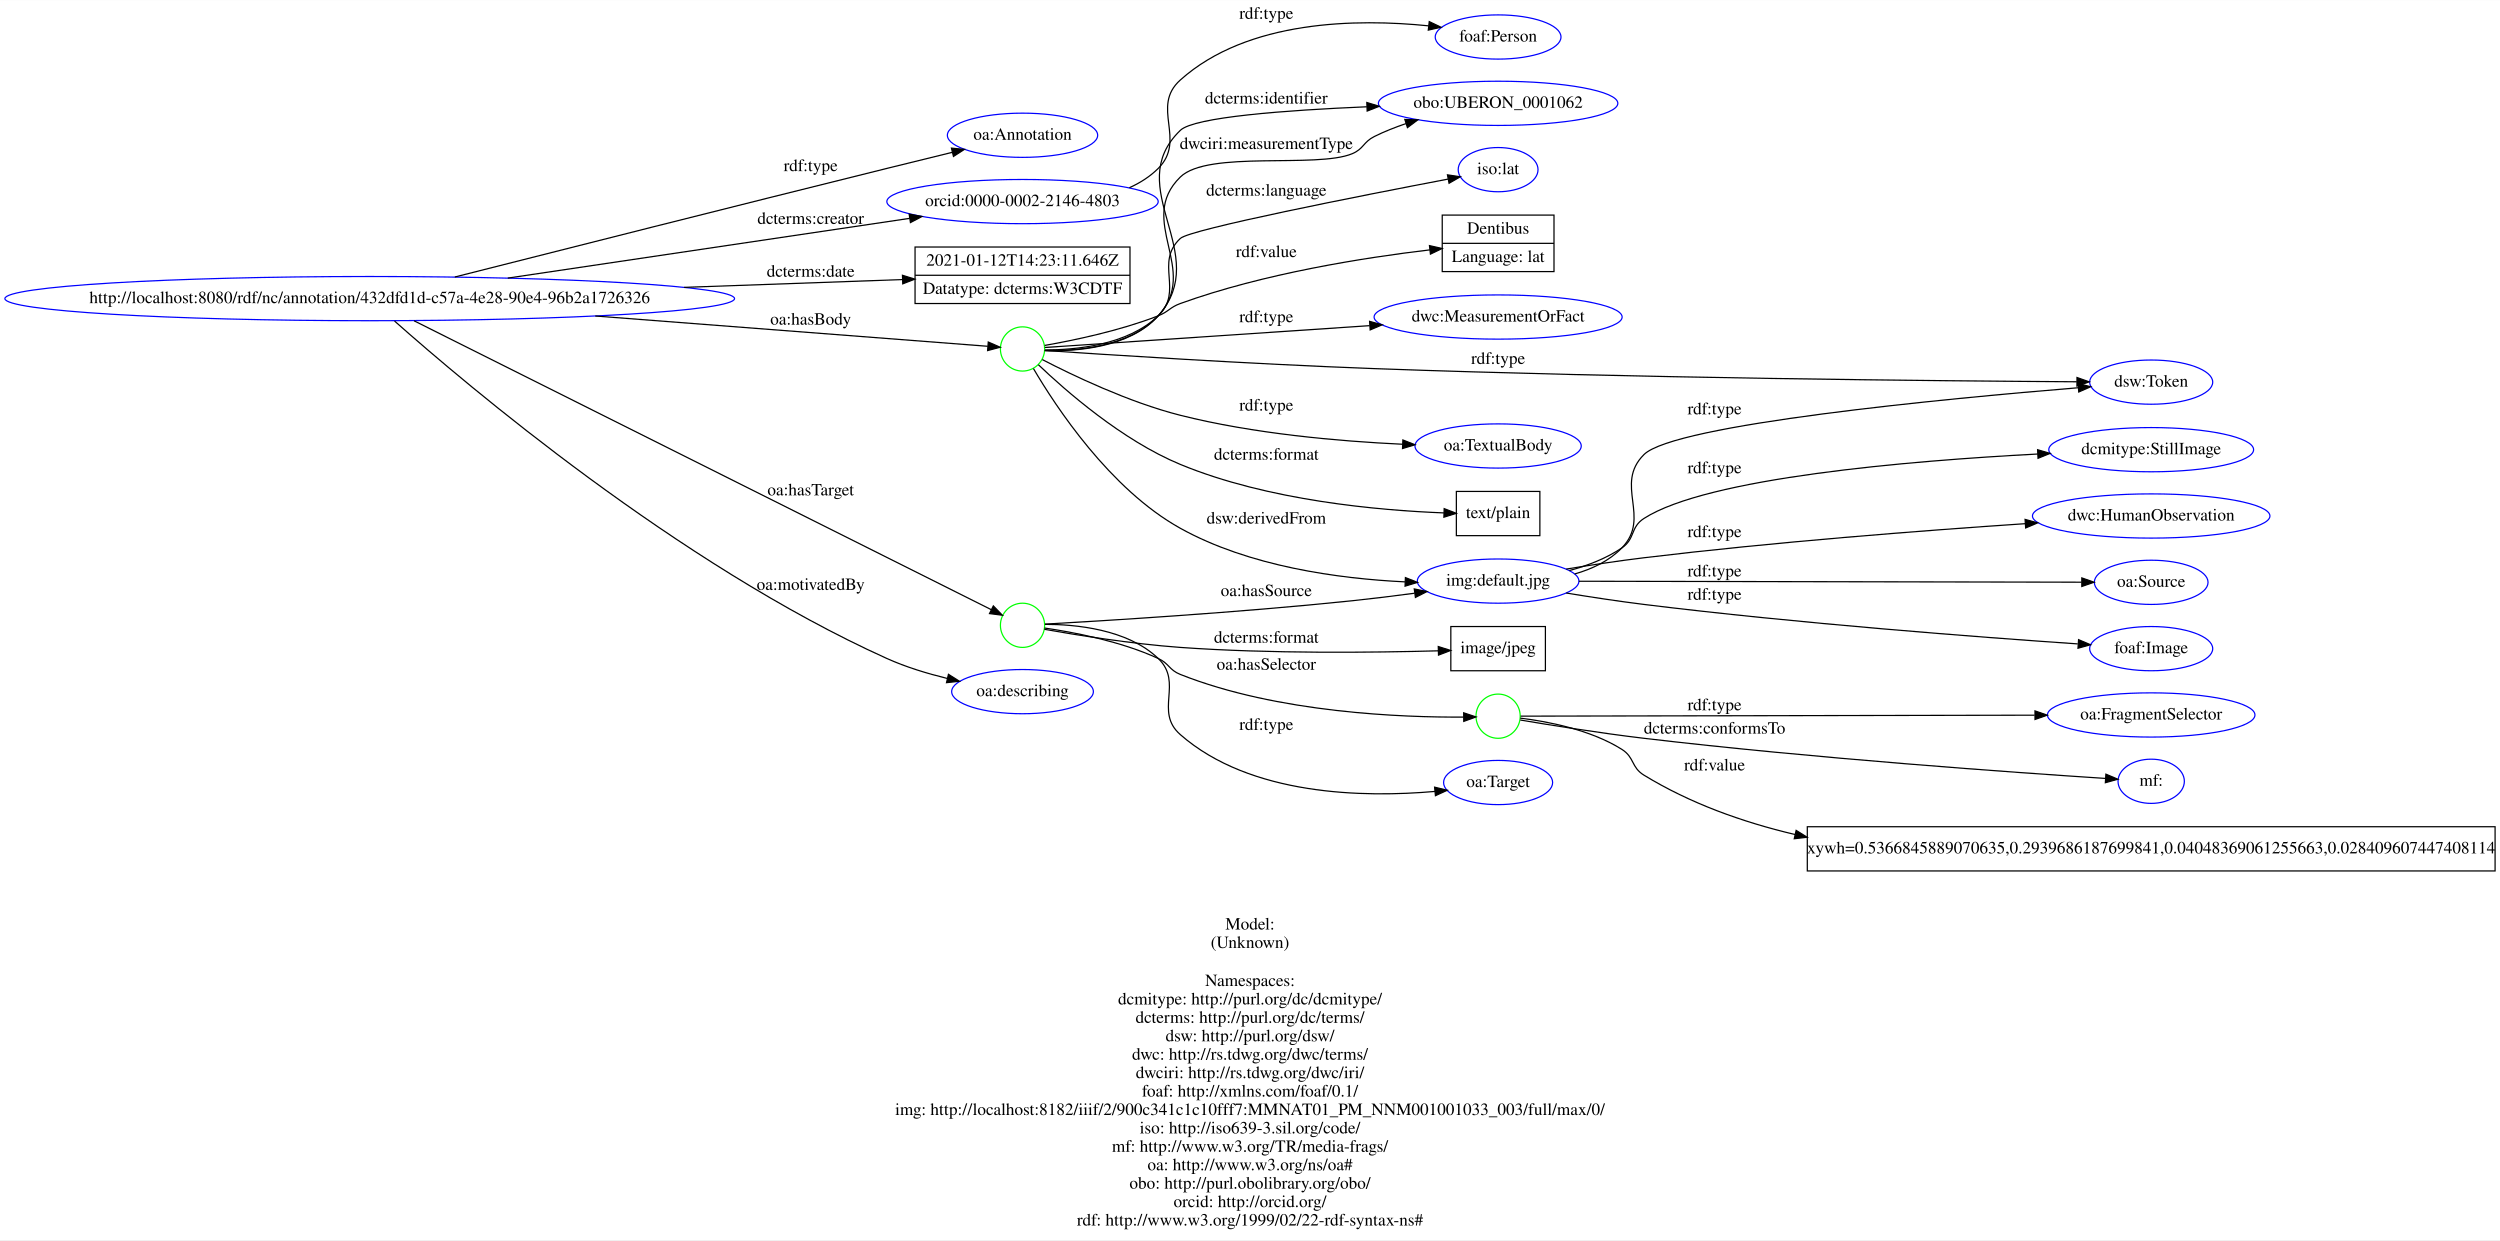
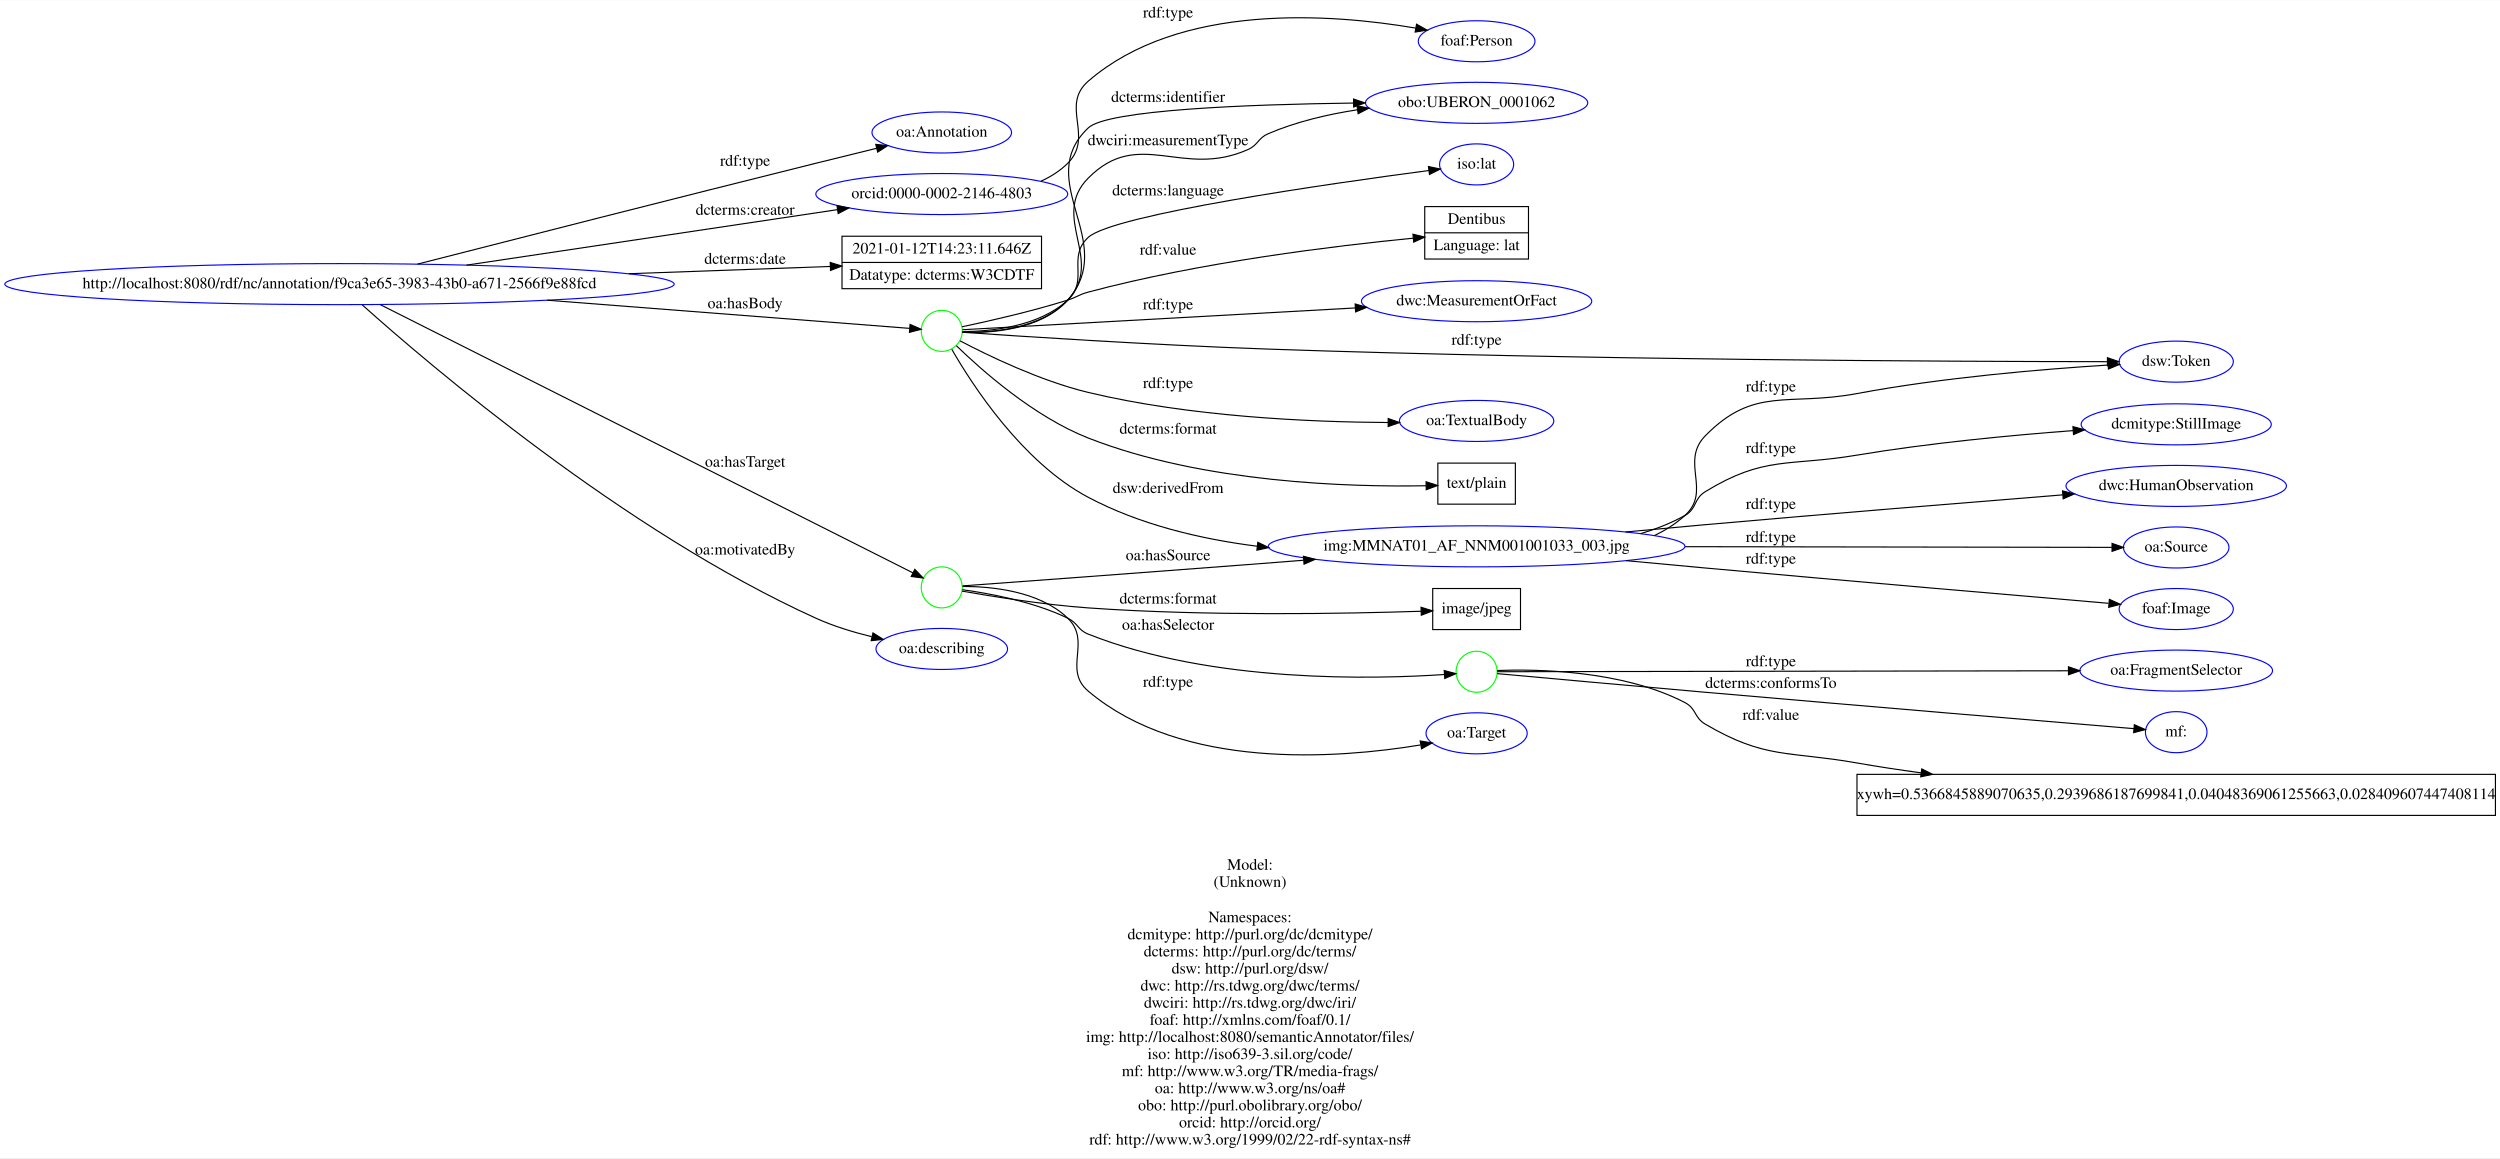
- <svg xmlns="http://www.w3.org/2000/svg" width="2036pt" height="1010pt" viewBox="0.00 0.00 2035.51 1009.50">
-   <g id="graph0" class="graph" transform="scale(1 1) rotate(0) translate(4 1005.5)">
-     <polygon fill="#ffffff" stroke="transparent" points="-4,4 -4,-1005.5 2031.51,-1005.5 2031.51,4 -4,4" />
-     <text text-anchor="middle" x="1013.755" y="-248.8" font-family="Times,serif" font-size="14.00" fill="#000000">Model:</text>
-     <text text-anchor="middle" x="1013.755" y="-233.8" font-family="Times,serif" font-size="14.00" fill="#000000">(Unknown)</text>
-     <text text-anchor="middle" x="1013.755" y="-202.8" font-family="Times,serif" font-size="14.00" fill="#000000">Namespaces:</text>
-     <text text-anchor="middle" x="1013.755" y="-187.8" font-family="Times,serif" font-size="14.00" fill="#000000">dcmitype: http://purl.org/dc/dcmitype/</text>
-     <text text-anchor="middle" x="1013.755" y="-172.8" font-family="Times,serif" font-size="14.00" fill="#000000">dcterms: http://purl.org/dc/terms/</text>
-     <text text-anchor="middle" x="1013.755" y="-157.8" font-family="Times,serif" font-size="14.00" fill="#000000">dsw: http://purl.org/dsw/</text>
-     <text text-anchor="middle" x="1013.755" y="-142.8" font-family="Times,serif" font-size="14.00" fill="#000000">dwc: http://rs.tdwg.org/dwc/terms/</text>
-     <text text-anchor="middle" x="1013.755" y="-127.8" font-family="Times,serif" font-size="14.00" fill="#000000">dwciri: http://rs.tdwg.org/dwc/iri/</text>
-     <text text-anchor="middle" x="1013.755" y="-112.8" font-family="Times,serif" font-size="14.00" fill="#000000">foaf: http://xmlns.com/foaf/0.1/</text>
-     <text text-anchor="middle" x="1013.755" y="-97.8" font-family="Times,serif" font-size="14.00" fill="#000000">img: http://localhost:8182/iiif/2/900c341c1c10fff7:MMNAT01_PM_NNM001001033_003/full/max/0/</text>
-     <text text-anchor="middle" x="1013.755" y="-82.8" font-family="Times,serif" font-size="14.00" fill="#000000">iso: http://iso639-3.sil.org/code/</text>
-     <text text-anchor="middle" x="1013.755" y="-67.8" font-family="Times,serif" font-size="14.00" fill="#000000">mf: http://www.w3.org/TR/media-frags/</text>
-     <text text-anchor="middle" x="1013.755" y="-52.8" font-family="Times,serif" font-size="14.00" fill="#000000">oa: http://www.w3.org/ns/oa#</text>
-     <text text-anchor="middle" x="1013.755" y="-37.8" font-family="Times,serif" font-size="14.00" fill="#000000">obo: http://purl.obolibrary.org/obo/</text>
-     <text text-anchor="middle" x="1013.755" y="-22.8" font-family="Times,serif" font-size="14.00" fill="#000000">orcid: http://orcid.org/</text>
-     <text text-anchor="middle" x="1013.755" y="-7.8" font-family="Times,serif" font-size="14.00" fill="#000000">rdf: http://www.w3.org/1999/02/22-rdf-syntax-ns#</text>
+ <svg xmlns="http://www.w3.org/2000/svg" width="2193pt" height="1016pt" viewBox="0.00 0.00 2192.80 1015.50">
+   <g id="graph0" class="graph" transform="scale(1 1) rotate(0) translate(4 1011.5)">
+     <polygon fill="#ffffff" stroke="transparent" points="-4,4 -4,-1011.5 2188.796,-1011.5 2188.796,4 -4,4" />
+     <text text-anchor="middle" x="1092.398" y="-248.8" font-family="Times,serif" font-size="14.00" fill="#000000">Model:</text>
+     <text text-anchor="middle" x="1092.398" y="-233.8" font-family="Times,serif" font-size="14.00" fill="#000000">(Unknown)</text>
+     <text text-anchor="middle" x="1092.398" y="-202.8" font-family="Times,serif" font-size="14.00" fill="#000000">Namespaces:</text>
+     <text text-anchor="middle" x="1092.398" y="-187.8" font-family="Times,serif" font-size="14.00" fill="#000000">dcmitype: http://purl.org/dc/dcmitype/</text>
+     <text text-anchor="middle" x="1092.398" y="-172.8" font-family="Times,serif" font-size="14.00" fill="#000000">dcterms: http://purl.org/dc/terms/</text>
+     <text text-anchor="middle" x="1092.398" y="-157.8" font-family="Times,serif" font-size="14.00" fill="#000000">dsw: http://purl.org/dsw/</text>
+     <text text-anchor="middle" x="1092.398" y="-142.8" font-family="Times,serif" font-size="14.00" fill="#000000">dwc: http://rs.tdwg.org/dwc/terms/</text>
+     <text text-anchor="middle" x="1092.398" y="-127.8" font-family="Times,serif" font-size="14.00" fill="#000000">dwciri: http://rs.tdwg.org/dwc/iri/</text>
+     <text text-anchor="middle" x="1092.398" y="-112.8" font-family="Times,serif" font-size="14.00" fill="#000000">foaf: http://xmlns.com/foaf/0.1/</text>
+     <text text-anchor="middle" x="1092.398" y="-97.8" font-family="Times,serif" font-size="14.00" fill="#000000">img: http://localhost:8080/semanticAnnotator/files/</text>
+     <text text-anchor="middle" x="1092.398" y="-82.8" font-family="Times,serif" font-size="14.00" fill="#000000">iso: http://iso639-3.sil.org/code/</text>
+     <text text-anchor="middle" x="1092.398" y="-67.8" font-family="Times,serif" font-size="14.00" fill="#000000">mf: http://www.w3.org/TR/media-frags/</text>
+     <text text-anchor="middle" x="1092.398" y="-52.8" font-family="Times,serif" font-size="14.00" fill="#000000">oa: http://www.w3.org/ns/oa#</text>
+     <text text-anchor="middle" x="1092.398" y="-37.8" font-family="Times,serif" font-size="14.00" fill="#000000">obo: http://purl.obolibrary.org/obo/</text>
+     <text text-anchor="middle" x="1092.398" y="-22.8" font-family="Times,serif" font-size="14.00" fill="#000000">orcid: http://orcid.org/</text>
+     <text text-anchor="middle" x="1092.398" y="-7.8" font-family="Times,serif" font-size="14.00" fill="#000000">rdf: http://www.w3.org/1999/02/22-rdf-syntax-ns#</text>
    <g id="node1" class="node">
-       <ellipse fill="none" stroke="#0000ff" cx="297.024" cy="-762.5" rx="297.047" ry="18" />
-       <text text-anchor="middle" x="297.024" y="-758.8" font-family="Times,serif" font-size="14.00" fill="#000000">http://localhost:8080/rdf/nc/annotation/432dfd1d-c57a-4e28-90e4-96b2a1726326</text>
+       <ellipse fill="none" stroke="#0000ff" cx="293.774" cy="-762.5" rx="293.548" ry="18" />
+       <text text-anchor="middle" x="293.774" y="-758.8" font-family="Times,serif" font-size="14.00" fill="#000000">http://localhost:8080/rdf/nc/annotation/f9ca3e65-3983-43b0-a671-2566f9e88fcd</text>
    </g>
    <g id="node2" class="node">
-       <ellipse fill="none" stroke="#0000ff" cx="828.538" cy="-895.5" rx="61.189" ry="18" />
-       <text text-anchor="middle" x="828.538" y="-891.8" font-family="Times,serif" font-size="14.00" fill="#000000">oa:Annotation</text>
+       <ellipse fill="none" stroke="#0000ff" cx="822.038" cy="-895.5" rx="61.189" ry="18" />
+       <text text-anchor="middle" x="822.038" y="-891.8" font-family="Times,serif" font-size="14.00" fill="#000000">oa:Annotation</text>
    </g>
    <g id="edge1" class="edge">
-       <path fill="none" stroke="#000000" d="M366.273,-780.092C449.676,-801.243 594.044,-837.739 718.047,-868.5 735.351,-872.792 754.191,-877.415 771.332,-881.601" />
-       <polygon fill="#000000" stroke="#000000" points="770.66,-885.04 781.204,-884.01 772.319,-878.24 770.66,-885.04" />
-       <text text-anchor="middle" x="656.047" y="-866.3" font-family="Times,serif" font-size="14.00" fill="#000000">rdf:type</text>
+       <path fill="none" stroke="#000000" d="M362.113,-780.036C444.806,-801.21 588.291,-837.804 711.548,-868.5 728.847,-872.808 747.686,-877.436 764.828,-881.621" />
+       <polygon fill="#000000" stroke="#000000" points="764.156,-885.06 774.7,-884.029 765.814,-878.259 764.156,-885.06" />
+       <text text-anchor="middle" x="649.548" y="-866.3" font-family="Times,serif" font-size="14.00" fill="#000000">rdf:type</text>
    </g>
    <g id="node3" class="node">
-       <ellipse fill="none" stroke="#0000ff" cx="828.538" cy="-841.5" rx="110.48" ry="18" />
-       <text text-anchor="middle" x="828.538" y="-837.8" font-family="Times,serif" font-size="14.00" fill="#000000">orcid:0000-0002-2146-4803</text>
+       <ellipse fill="none" stroke="#0000ff" cx="822.038" cy="-841.5" rx="110.48" ry="18" />
+       <text text-anchor="middle" x="822.038" y="-837.8" font-family="Times,serif" font-size="14.00" fill="#000000">orcid:0000-0002-2146-4803</text>
    </g>
    <g id="edge2" class="edge">
-       <path fill="none" stroke="#000000" d="M409.419,-779.206C506.762,-793.674 645.837,-814.345 736.646,-827.842" />
-       <polygon fill="#000000" stroke="#000000" points="736.245,-831.321 746.651,-829.329 737.274,-824.397 736.245,-831.321" />
-       <text text-anchor="middle" x="656.047" y="-823.3" font-family="Times,serif" font-size="14.00" fill="#000000">dcterms:creator</text>
+       <path fill="none" stroke="#000000" d="M405.16,-779.157C501.882,-793.622 640.239,-814.313 730.596,-827.825" />
+       <polygon fill="#000000" stroke="#000000" points="730.143,-831.296 740.55,-829.314 731.178,-824.373 730.143,-831.296" />
+       <text text-anchor="middle" x="649.548" y="-823.3" font-family="Times,serif" font-size="14.00" fill="#000000">dcterms:creator</text>
    </g>
    <g id="node4" class="node">
-       <polygon fill="none" stroke="#000000" points="741.038,-758.5 741.038,-804.5 916.038,-804.5 916.038,-758.5 741.038,-758.5" />
-       <text text-anchor="middle" x="828.538" y="-789.3" font-family="Times,serif" font-size="14.00" fill="#000000">2021-01-12T14:23:11.646Z</text>
-       <polyline fill="none" stroke="#000000" points="741.038,-781.5 916.038,-781.5 " />
-       <text text-anchor="middle" x="828.538" y="-766.3" font-family="Times,serif" font-size="14.00" fill="#000000">Datatype: dcterms:W3CDTF</text>
+       <polygon fill="none" stroke="#000000" points="734.538,-758.5 734.538,-804.5 909.538,-804.5 909.538,-758.5 734.538,-758.5" />
+       <text text-anchor="middle" x="822.038" y="-789.3" font-family="Times,serif" font-size="14.00" fill="#000000">2021-01-12T14:23:11.646Z</text>
+       <polyline fill="none" stroke="#000000" points="734.538,-781.5 909.538,-781.5 " />
+       <text text-anchor="middle" x="822.038" y="-766.3" font-family="Times,serif" font-size="14.00" fill="#000000">Datatype: dcterms:W3CDTF</text>
    </g>
    <g id="edge3" class="edge">
-       <path fill="none" stroke="#000000" d="M553.05,-771.652C616.314,-773.914 680.314,-776.202 730.684,-778.002" />
-       <polygon fill="#000000" stroke="#000000" points="730.777,-781.508 740.896,-778.367 731.027,-774.512 730.777,-781.508" />
-       <text text-anchor="middle" x="656.047" y="-780.3" font-family="Times,serif" font-size="14.00" fill="#000000">dcterms:date</text>
+       <path fill="none" stroke="#000000" d="M547.462,-771.624C610.329,-773.885 673.986,-776.175 724.157,-777.98" />
+       <polygon fill="#000000" stroke="#000000" points="724.211,-781.484 734.33,-778.345 724.462,-774.488 724.211,-781.484" />
+       <text text-anchor="middle" x="649.548" y="-780.3" font-family="Times,serif" font-size="14.00" fill="#000000">dcterms:date</text>
    </g>
    <g id="node5" class="node">
-       <ellipse fill="none" stroke="#00ff00" cx="828.538" cy="-721.5" rx="18" ry="18" />
+       <ellipse fill="none" stroke="#00ff00" cx="822.038" cy="-721.5" rx="18" ry="18" />
    </g>
    <g id="edge4" class="edge">
-       <path fill="none" stroke="#000000" d="M480.685,-748.333C598.762,-739.225 740.814,-728.267 800.241,-723.683" />
-       <polygon fill="#000000" stroke="#000000" points="800.65,-727.162 810.351,-722.903 800.111,-720.182 800.65,-727.162" />
-       <text text-anchor="middle" x="656.047" y="-741.3" font-family="Times,serif" font-size="14.00" fill="#000000">oa:hasBody</text>
+       <path fill="none" stroke="#000000" d="M475.942,-748.361C593.342,-739.25 734.721,-728.277 793.871,-723.686" />
+       <polygon fill="#000000" stroke="#000000" points="794.236,-727.168 803.935,-722.905 793.694,-720.189 794.236,-727.168" />
+       <text text-anchor="middle" x="649.548" y="-741.3" font-family="Times,serif" font-size="14.00" fill="#000000">oa:hasBody</text>
    </g>
    <g id="node14" class="node">
-       <ellipse fill="none" stroke="#00ff00" cx="828.538" cy="-496.5" rx="18" ry="18" />
+       <ellipse fill="none" stroke="#00ff00" cx="822.038" cy="-496.5" rx="18" ry="18" />
    </g>
    <g id="edge14" class="edge">
-       <path fill="none" stroke="#000000" d="M333.139,-744.426C433.93,-693.984 716.544,-552.548 803.051,-509.255" />
-       <polygon fill="#000000" stroke="#000000" points="804.781,-512.303 812.158,-504.697 801.649,-506.043 804.781,-512.303" />
-       <text text-anchor="middle" x="656.047" y="-602.3" font-family="Times,serif" font-size="14.00" fill="#000000">oa:hasTarget</text>
+       <path fill="none" stroke="#000000" d="M329.668,-744.426C429.844,-693.984 710.729,-552.548 796.707,-509.255" />
+       <polygon fill="#000000" stroke="#000000" points="798.401,-512.321 805.758,-504.697 795.253,-506.069 798.401,-512.321" />
+       <text text-anchor="middle" x="649.548" y="-602.3" font-family="Times,serif" font-size="14.00" fill="#000000">oa:hasTarget</text>
    </g>
    <g id="node21" class="node">
-       <ellipse fill="none" stroke="#0000ff" cx="828.538" cy="-442.5" rx="57.69" ry="18" />
-       <text text-anchor="middle" x="828.538" y="-438.8" font-family="Times,serif" font-size="14.00" fill="#000000">oa:describing</text>
+       <ellipse fill="none" stroke="#0000ff" cx="822.038" cy="-442.5" rx="57.69" ry="18" />
+       <text text-anchor="middle" x="822.038" y="-438.8" font-family="Times,serif" font-size="14.00" fill="#000000">oa:describing</text>
    </g>
    <g id="edge22" class="edge">
-       <path fill="none" stroke="#000000" d="M317.231,-744.238C375.133,-692.895 548.395,-546.042 718.047,-469.5 733.4,-462.573 750.789,-457.265 767.152,-453.265" />
-       <polygon fill="#000000" stroke="#000000" points="768.228,-456.609 777.18,-450.942 766.648,-449.789 768.228,-456.609" />
-       <text text-anchor="middle" x="656.047" y="-525.3" font-family="Times,serif" font-size="14.00" fill="#000000">oa:motivatedBy</text>
+       <path fill="none" stroke="#000000" d="M313.796,-744.229C371.174,-692.862 542.915,-545.951 711.548,-469.5 726.888,-462.545 744.272,-457.228 760.635,-453.228" />
+       <polygon fill="#000000" stroke="#000000" points="761.712,-456.572 770.664,-450.905 760.132,-449.752 761.712,-456.572" />
+       <text text-anchor="middle" x="649.548" y="-525.3" font-family="Times,serif" font-size="14.00" fill="#000000">oa:motivatedBy</text>
    </g>
    <g id="node22" class="node">
-       <ellipse fill="none" stroke="#0000ff" cx="1215.769" cy="-975.5" rx="51.191" ry="18" />
-       <text text-anchor="middle" x="1215.769" y="-971.8" font-family="Times,serif" font-size="14.00" fill="#000000">foaf:Person</text>
+       <ellipse fill="none" stroke="#0000ff" cx="1291.162" cy="-975.5" rx="51.191" ry="18" />
+       <text text-anchor="middle" x="1291.162" y="-971.8" font-family="Times,serif" font-size="14.00" fill="#000000">foaf:Person</text>
    </g>
    <g id="edge23" class="edge">
-       <path fill="none" stroke="#000000" d="M915.522,-852.77C924.223,-856.688 932.308,-861.816 939.028,-868.5 962.413,-891.762 932.451,-918.5 957.028,-940.5 1011.829,-989.556 1101.105,-990.487 1159.14,-984.591" />
-       <polygon fill="#000000" stroke="#000000" points="1159.691,-988.052 1169.241,-983.464 1158.915,-981.095 1159.691,-988.052" />
-       <text text-anchor="middle" x="1027.028" y="-990.3" font-family="Times,serif" font-size="14.00" fill="#000000">rdf:type</text>
+       <path fill="none" stroke="#000000" d="M909.023,-852.77C917.724,-856.688 925.808,-861.816 932.528,-868.5 955.914,-891.762 925.602,-918.897 950.528,-940.5 1030.442,-1009.76 1163.765,-999.667 1237.69,-987.059" />
+       <polygon fill="#000000" stroke="#000000" points="1238.485,-990.472 1247.715,-985.271 1237.256,-983.581 1238.485,-990.472" />
+       <text text-anchor="middle" x="1020.528" y="-996.3" font-family="Times,serif" font-size="14.00" fill="#000000">rdf:type</text>
    </g>
    <g id="node6" class="node">
-       <ellipse fill="none" stroke="#0000ff" cx="1747.51" cy="-694.5" rx="50.091" ry="18" />
-       <text text-anchor="middle" x="1747.51" y="-690.8" font-family="Times,serif" font-size="14.00" fill="#000000">dsw:Token</text>
+       <ellipse fill="none" stroke="#0000ff" cx="1904.796" cy="-694.5" rx="50.091" ry="18" />
+       <text text-anchor="middle" x="1904.796" y="-690.8" font-family="Times,serif" font-size="14.00" fill="#000000">dsw:Token</text>
    </g>
    <g id="edge5" class="edge">
-       <path fill="none" stroke="#000000" d="M846.626,-720.248C891.847,-717.17 1013.472,-709.218 1115.028,-705.5 1324.954,-697.815 1574.277,-695.473 1686.925,-694.78" />
-       <polygon fill="#000000" stroke="#000000" points="1687.091,-698.279 1697.071,-694.72 1687.05,-691.279 1687.091,-698.279" />
-       <text text-anchor="middle" x="1215.769" y="-709.3" font-family="Times,serif" font-size="14.00" fill="#000000">rdf:type</text>
+       <path fill="none" stroke="#000000" d="M840.126,-720.225C885.345,-717.097 1006.966,-709.036 1108.528,-705.5 1382.964,-695.945 1710.875,-694.595 1844.082,-694.47" />
+       <polygon fill="#000000" stroke="#000000" points="1844.473,-697.97 1854.471,-694.462 1844.468,-690.97 1844.473,-697.97" />
+       <text text-anchor="middle" x="1291.162" y="-709.3" font-family="Times,serif" font-size="14.00" fill="#000000">rdf:type</text>
    </g>
    <g id="node7" class="node">
-       <ellipse fill="none" stroke="#0000ff" cx="1215.769" cy="-747.5" rx="100.983" ry="18" />
-       <text text-anchor="middle" x="1215.769" y="-743.8" font-family="Times,serif" font-size="14.00" fill="#000000">dwc:MeasurementOrFact</text>
+       <ellipse fill="none" stroke="#0000ff" cx="1291.162" cy="-747.5" rx="100.983" ry="18" />
+       <text text-anchor="middle" x="1291.162" y="-743.8" font-family="Times,serif" font-size="14.00" fill="#000000">dwc:MeasurementOrFact</text>
    </g>
    <g id="edge6" class="edge">
-       <path fill="none" stroke="#000000" d="M846.695,-722.719C893.175,-725.84 1019.257,-734.306 1111.152,-740.476" />
-       <polygon fill="#000000" stroke="#000000" points="1111.124,-743.982 1121.336,-741.159 1111.593,-736.997 1111.124,-743.982" />
-       <text text-anchor="middle" x="1027.028" y="-743.3" font-family="Times,serif" font-size="14.00" fill="#000000">rdf:type</text>
+       <path fill="none" stroke="#000000" d="M840.141,-722.503C896.165,-725.608 1069.829,-735.233 1184.587,-741.593" />
+       <polygon fill="#000000" stroke="#000000" points="1184.633,-745.101 1194.811,-742.16 1185.02,-738.112 1184.633,-745.101" />
+       <text text-anchor="middle" x="1020.528" y="-740.3" font-family="Times,serif" font-size="14.00" fill="#000000">rdf:type</text>
    </g>
    <g id="node8" class="node">
-       <ellipse fill="none" stroke="#0000ff" cx="1215.769" cy="-642.5" rx="67.688" ry="18" />
-       <text text-anchor="middle" x="1215.769" y="-638.8" font-family="Times,serif" font-size="14.00" fill="#000000">oa:TextualBody</text>
+       <ellipse fill="none" stroke="#0000ff" cx="1291.162" cy="-642.5" rx="67.688" ry="18" />
+       <text text-anchor="middle" x="1291.162" y="-638.8" font-family="Times,serif" font-size="14.00" fill="#000000">oa:TextualBody</text>
    </g>
    <g id="edge7" class="edge">
-       <path fill="none" stroke="#000000" d="M844.621,-712.865C868.429,-700.522 914.795,-678.153 957.028,-667.5 1016.615,-652.47 1086.019,-646.356 1137.937,-643.925" />
-       <polygon fill="#000000" stroke="#000000" points="1138.24,-647.415 1148.079,-643.487 1137.937,-640.422 1138.24,-647.415" />
-       <text text-anchor="middle" x="1027.028" y="-671.3" font-family="Times,serif" font-size="14.00" fill="#000000">rdf:type</text>
+       <path fill="none" stroke="#000000" d="M838.089,-712.736C861.858,-700.232 908.176,-677.665 950.528,-667.5 1039.008,-646.264 1143.808,-641.504 1213.57,-641.098" />
+       <polygon fill="#000000" stroke="#000000" points="1213.613,-644.598 1223.602,-641.068 1213.592,-637.598 1213.613,-644.598" />
+       <text text-anchor="middle" x="1020.528" y="-671.3" font-family="Times,serif" font-size="14.00" fill="#000000">rdf:type</text>
    </g>
    <g id="node9" class="node">
-       <polygon fill="none" stroke="#000000" points="1181.769,-569.5 1181.769,-605.5 1249.769,-605.5 1249.769,-569.5 1181.769,-569.5" />
-       <text text-anchor="middle" x="1215.769" y="-583.8" font-family="Times,serif" font-size="14.00" fill="#000000">text/plain</text>
+       <polygon fill="none" stroke="#000000" points="1257.162,-569.5 1257.162,-605.5 1325.162,-605.5 1325.162,-569.5 1257.162,-569.5" />
+       <text text-anchor="middle" x="1291.162" y="-583.8" font-family="Times,serif" font-size="14.00" fill="#000000">text/plain</text>
    </g>
    <g id="edge8" class="edge">
-       <path fill="none" stroke="#000000" d="M841.45,-708.67C863.222,-687.875 909.528,-647.164 957.028,-627.5 1028.292,-597.999 1118.763,-590.032 1171.668,-588.014" />
-       <polygon fill="#000000" stroke="#000000" points="1171.851,-591.51 1181.731,-587.685 1171.622,-584.514 1171.851,-591.51" />
-       <text text-anchor="middle" x="1027.028" y="-631.3" font-family="Times,serif" font-size="14.00" fill="#000000">dcterms:format</text>
+       <path fill="none" stroke="#000000" d="M834.872,-708.475C856.531,-687.4 902.677,-646.294 950.528,-627.5 1051.01,-588.035 1180.015,-584.406 1246.745,-585.649" />
+       <polygon fill="#000000" stroke="#000000" points="1246.828,-589.152 1256.907,-585.886 1246.991,-582.154 1246.828,-589.152" />
+       <text text-anchor="middle" x="1020.528" y="-631.3" font-family="Times,serif" font-size="14.00" fill="#000000">dcterms:format</text>
    </g>
    <g id="node10" class="node">
-       <ellipse fill="none" stroke="#0000ff" cx="1215.769" cy="-921.5" rx="97.483" ry="18" />
-       <text text-anchor="middle" x="1215.769" y="-917.8" font-family="Times,serif" font-size="14.00" fill="#000000">obo:UBERON_0001062</text>
+       <ellipse fill="none" stroke="#0000ff" cx="1291.162" cy="-921.5" rx="97.483" ry="18" />
+       <text text-anchor="middle" x="1291.162" y="-917.8" font-family="Times,serif" font-size="14.00" fill="#000000">obo:UBERON_0001062</text>
    </g>
    <g id="edge9" class="edge">
-       <path fill="none" stroke="#000000" d="M846.568,-720.164C871.408,-719.413 915.722,-722.188 939.028,-748.5 983.841,-799.093 908.436,-852.524 957.028,-899.5 968.223,-910.323 1042.694,-915.871 1108.882,-918.687" />
-       <polygon fill="#000000" stroke="#000000" points="1108.866,-922.189 1119,-919.099 1109.151,-915.194 1108.866,-922.189" />
-       <text text-anchor="middle" x="1027.028" y="-921.3" font-family="Times,serif" font-size="14.00" fill="#000000">dcterms:identifier</text>
+       <path fill="none" stroke="#000000" d="M840.069,-720.164C864.909,-719.413 909.222,-722.188 932.528,-748.5 977.341,-799.093 901.461,-853.021 950.528,-899.5 967.288,-915.376 1089.847,-920.076 1183.2,-921.323" />
+       <polygon fill="#000000" stroke="#000000" points="1183.24,-924.824 1193.282,-921.446 1183.326,-917.824 1183.24,-924.824" />
+       <text text-anchor="middle" x="1020.528" y="-922.3" font-family="Times,serif" font-size="14.00" fill="#000000">dcterms:identifier</text>
    </g>
    <g id="edge12" class="edge">
-       <path fill="none" stroke="#000000" d="M846.843,-720.284C871.591,-719.729 915.343,-722.797 939.028,-748.5 973.489,-785.899 920.655,-825.957 957.028,-861.5 979.483,-883.443 1068.085,-868.332 1097.028,-880.5 1106.37,-884.428 1105.953,-889.987 1115.028,-894.5 1123.124,-898.526 1131.895,-902.009 1140.77,-905.007" />
-       <polygon fill="#000000" stroke="#000000" points="1139.822,-908.378 1150.413,-908.073 1141.944,-901.707 1139.822,-908.378" />
-       <text text-anchor="middle" x="1027.028" y="-884.3" font-family="Times,serif" font-size="14.00" fill="#000000">dwciri:measurementType</text>
+       <path fill="none" stroke="#000000" d="M840.312,-720.313C865.023,-719.793 908.732,-722.9 932.528,-748.5 965.361,-783.821 916.601,-821.23 950.528,-855.5 994.997,-900.418 1032.786,-854.792 1090.528,-880.5 1099.787,-884.622 1099.209,-890.517 1108.528,-894.5 1132.833,-904.888 1160.43,-911.385 1186.677,-915.42" />
+       <polygon fill="#000000" stroke="#000000" points="1186.266,-918.897 1196.661,-916.849 1187.258,-911.968 1186.266,-918.897" />
+       <text text-anchor="middle" x="1020.528" y="-884.3" font-family="Times,serif" font-size="14.00" fill="#000000">dwciri:measurementType</text>
    </g>
    <g id="node11" class="node">
-       <ellipse fill="none" stroke="#0000ff" cx="1215.769" cy="-867.5" rx="32.494" ry="18" />
-       <text text-anchor="middle" x="1215.769" y="-863.8" font-family="Times,serif" font-size="14.00" fill="#000000">iso:lat</text>
+       <ellipse fill="none" stroke="#0000ff" cx="1291.162" cy="-867.5" rx="32.494" ry="18" />
+       <text text-anchor="middle" x="1291.162" y="-863.8" font-family="Times,serif" font-size="14.00" fill="#000000">iso:lat</text>
    </g>
    <g id="edge10" class="edge">
-       <path fill="none" stroke="#000000" d="M846.827,-720.703C871.151,-720.678 913.983,-724.404 939.028,-748.5 960.013,-768.69 935.777,-791.59 957.028,-811.5 965.01,-818.978 1104.226,-846.306 1175.064,-859.823" />
-       <polygon fill="#000000" stroke="#000000" points="1174.517,-863.282 1184.995,-861.713 1175.826,-856.406 1174.517,-863.282" />
-       <text text-anchor="middle" x="1027.028" y="-846.3" font-family="Times,serif" font-size="14.00" fill="#000000">dcterms:language</text>
+       <path fill="none" stroke="#000000" d="M840.194,-720.843C864.368,-720.978 907.03,-724.884 932.528,-748.5 951.398,-765.977 931.574,-786.114 950.528,-803.5 972.42,-823.58 1163.223,-850.763 1249.323,-862.143" />
+       <polygon fill="#000000" stroke="#000000" points="1248.915,-865.619 1259.285,-863.451 1249.826,-858.679 1248.915,-865.619" />
+       <text text-anchor="middle" x="1020.528" y="-840.3" font-family="Times,serif" font-size="14.00" fill="#000000">dcterms:language</text>
    </g>
    <g id="node12" class="node">
-       <ellipse fill="none" stroke="#0000ff" cx="1215.769" cy="-532.5" rx="65.789" ry="18" />
-       <text text-anchor="middle" x="1215.769" y="-528.8" font-family="Times,serif" font-size="14.00" fill="#000000">img:default.jpg</text>
+       <ellipse fill="none" stroke="#0000ff" cx="1291.162" cy="-532.5" rx="182.768" ry="18" />
+       <text text-anchor="middle" x="1291.162" y="-528.8" font-family="Times,serif" font-size="14.00" fill="#000000">img:MMNAT01_AF_NNM001001033_003.jpg</text>
    </g>
    <g id="edge11" class="edge">
-       <path fill="none" stroke="#000000" d="M837.419,-705.553C855.499,-674.748 899.76,-607.3 957.028,-575.5 1013.128,-544.348 1085.867,-534.463 1139.927,-531.87" />
-       <polygon fill="#000000" stroke="#000000" points="1140.288,-535.359 1150.138,-531.456 1140.004,-528.365 1140.288,-535.359" />
-       <text text-anchor="middle" x="1027.028" y="-579.3" font-family="Times,serif" font-size="14.00" fill="#000000">dsw:derivedFrom</text>
+       <path fill="none" stroke="#000000" d="M830.813,-705.355C848.704,-674.203 892.649,-606.174 950.528,-575.5 995.461,-551.687 1048.275,-538.97 1098.728,-532.598" />
+       <polygon fill="#000000" stroke="#000000" points="1099.265,-536.059 1108.784,-531.407 1098.442,-529.108 1099.265,-536.059" />
+       <text text-anchor="middle" x="1020.528" y="-579.3" font-family="Times,serif" font-size="14.00" fill="#000000">dsw:derivedFrom</text>
    </g>
    <g id="node13" class="node">
-       <polygon fill="none" stroke="#000000" points="1170.269,-784.5 1170.269,-830.5 1261.269,-830.5 1261.269,-784.5 1170.269,-784.5" />
-       <text text-anchor="middle" x="1215.769" y="-815.3" font-family="Times,serif" font-size="14.00" fill="#000000">Dentibus</text>
-       <polyline fill="none" stroke="#000000" points="1170.269,-807.5 1261.269,-807.5 " />
-       <text text-anchor="middle" x="1215.769" y="-792.3" font-family="Times,serif" font-size="14.00" fill="#000000">Language: lat</text>
+       <polygon fill="none" stroke="#000000" points="1245.662,-784.5 1245.662,-830.5 1336.662,-830.5 1336.662,-784.5 1245.662,-784.5" />
+       <text text-anchor="middle" x="1291.162" y="-815.3" font-family="Times,serif" font-size="14.00" fill="#000000">Dentibus</text>
+       <polyline fill="none" stroke="#000000" points="1245.662,-807.5 1336.662,-807.5 " />
+       <text text-anchor="middle" x="1291.162" y="-792.3" font-family="Times,serif" font-size="14.00" fill="#000000">Language: lat</text>
    </g>
    <g id="edge13" class="edge">
-       <path fill="none" stroke="#000000" d="M846.593,-724.38C868.851,-728.274 907.587,-736.183 939.028,-748.5 947.549,-751.838 948.422,-755.387 957.028,-758.5 1024.679,-782.975 1106.923,-795.875 1160.259,-802.183" />
-       <polygon fill="#000000" stroke="#000000" points="1159.867,-805.66 1170.2,-803.321 1160.663,-798.706 1159.867,-805.66" />
-       <text text-anchor="middle" x="1027.028" y="-796.3" font-family="Times,serif" font-size="14.00" fill="#000000">rdf:value</text>
+       <path fill="none" stroke="#000000" d="M839.841,-725.096C861.843,-729.713 900.323,-738.351 932.528,-748.5 940.715,-751.08 942.236,-753.283 950.528,-755.5 1049.065,-781.838 1167.443,-796.159 1235.525,-802.787" />
+       <polygon fill="#000000" stroke="#000000" points="1235.316,-806.283 1245.603,-803.747 1235.981,-799.314 1235.316,-806.283" />
+       <text text-anchor="middle" x="1020.528" y="-788.3" font-family="Times,serif" font-size="14.00" fill="#000000">rdf:value</text>
    </g>
    <g id="edge25" class="edge">
-       <path fill="none" stroke="#000000" d="M1278.049,-538.276C1292.284,-542.331 1306.229,-548.913 1316.51,-559.5 1340.693,-584.402 1309.921,-610.999 1334.51,-635.5 1359.175,-660.077 1579.817,-681.022 1688.098,-689.924" />
-       <polygon fill="#000000" stroke="#000000" points="1687.965,-693.424 1698.216,-690.747 1688.533,-686.447 1687.965,-693.424" />
-       <text text-anchor="middle" x="1392.01" y="-668.3" font-family="Times,serif" font-size="14.00" fill="#000000">rdf:type</text>
+       <path fill="none" stroke="#000000" d="M1447.147,-541.954C1456.797,-546.55 1465.816,-552.316 1473.796,-559.5 1497.67,-580.992 1469.305,-606.563 1491.796,-629.5 1534.753,-673.309 1564.493,-655.183 1624.796,-666.5 1699.944,-680.602 1787.861,-687.927 1844.846,-691.49" />
+       <polygon fill="#000000" stroke="#000000" points="1844.923,-695.001 1855.116,-692.112 1845.346,-688.014 1844.923,-695.001" />
+       <text text-anchor="middle" x="1549.296" y="-668.3" font-family="Times,serif" font-size="14.00" fill="#000000">rdf:type</text>
    </g>
    <g id="node23" class="node">
-       <ellipse fill="none" stroke="#0000ff" cx="1747.51" cy="-639.5" rx="83.386" ry="18" />
-       <text text-anchor="middle" x="1747.51" y="-635.8" font-family="Times,serif" font-size="14.00" fill="#000000">dcmitype:StillImage</text>
+       <ellipse fill="none" stroke="#0000ff" cx="1904.796" cy="-639.5" rx="83.386" ry="18" />
+       <text text-anchor="middle" x="1904.796" y="-635.8" font-family="Times,serif" font-size="14.00" fill="#000000">dcmitype:StillImage</text>
    </g>
    <g id="edge24" class="edge">
-       <path fill="none" stroke="#000000" d="M1273.763,-541.077C1288.552,-545.075 1303.835,-550.929 1316.51,-559.5 1327.555,-566.969 1323.292,-576.294 1334.51,-583.5 1386.041,-616.602 1550.023,-630.413 1655.197,-635.971" />
-       <polygon fill="#000000" stroke="#000000" points="1655.019,-639.466 1665.186,-636.484 1655.378,-632.476 1655.019,-639.466" />
-       <text text-anchor="middle" x="1392.01" y="-620.3" font-family="Times,serif" font-size="14.00" fill="#000000">rdf:type</text>
+       <path fill="none" stroke="#000000" d="M1435.011,-543.636C1448.565,-547.653 1461.73,-552.838 1473.796,-559.5 1484.557,-565.442 1481.311,-574.084 1491.796,-580.5 1543.655,-612.234 1564.835,-602.447 1624.796,-612.5 1687.708,-623.048 1759.315,-629.862 1814.366,-634.005" />
+       <polygon fill="#000000" stroke="#000000" points="1814.217,-637.504 1824.447,-634.748 1814.731,-630.523 1814.217,-637.504" />
+       <text text-anchor="middle" x="1549.296" y="-614.3" font-family="Times,serif" font-size="14.00" fill="#000000">rdf:type</text>
    </g>
    <g id="node24" class="node">
-       <ellipse fill="none" stroke="#0000ff" cx="1747.51" cy="-585.5" rx="96.683" ry="18" />
-       <text text-anchor="middle" x="1747.51" y="-581.8" font-family="Times,serif" font-size="14.00" fill="#000000">dwc:HumanObservation</text>
+       <ellipse fill="none" stroke="#0000ff" cx="1904.796" cy="-585.5" rx="96.683" ry="18" />
+       <text text-anchor="middle" x="1904.796" y="-581.8" font-family="Times,serif" font-size="14.00" fill="#000000">dwc:HumanObservation</text>
    </g>
    <g id="edge26" class="edge">
-       <path fill="none" stroke="#000000" d="M1271.221,-542.274C1291.132,-545.545 1313.784,-548.992 1334.51,-551.5 1440.033,-564.267 1561.316,-573.622 1645.02,-579.251" />
-       <polygon fill="#000000" stroke="#000000" points="1644.827,-582.746 1655.038,-579.919 1645.293,-575.762 1644.827,-582.746" />
-       <text text-anchor="middle" x="1392.01" y="-568.3" font-family="Times,serif" font-size="14.00" fill="#000000">rdf:type</text>
+       <path fill="none" stroke="#000000" d="M1421.73,-545.099C1445.058,-547.283 1469.142,-549.495 1491.796,-551.5 1598.88,-560.978 1721.664,-570.975 1805.337,-577.656" />
+       <polygon fill="#000000" stroke="#000000" points="1805.097,-581.148 1815.343,-578.455 1805.653,-574.17 1805.097,-581.148" />
+       <text text-anchor="middle" x="1549.296" y="-565.3" font-family="Times,serif" font-size="14.00" fill="#000000">rdf:type</text>
    </g>
    <g id="node25" class="node">
-       <ellipse fill="none" stroke="#0000ff" cx="1747.51" cy="-531.5" rx="46.292" ry="18" />
-       <text text-anchor="middle" x="1747.51" y="-527.8" font-family="Times,serif" font-size="14.00" fill="#000000">oa:Source</text>
+       <ellipse fill="none" stroke="#0000ff" cx="1904.796" cy="-531.5" rx="46.292" ry="18" />
+       <text text-anchor="middle" x="1904.796" y="-527.8" font-family="Times,serif" font-size="14.00" fill="#000000">oa:Source</text>
    </g>
    <g id="edge27" class="edge">
-       <path fill="none" stroke="#000000" d="M1281.504,-532.376C1386.839,-532.178 1591.654,-531.793 1690.896,-531.606" />
-       <polygon fill="#000000" stroke="#000000" points="1691.033,-535.106 1701.026,-531.587 1691.02,-528.106 1691.033,-535.106" />
-       <text text-anchor="middle" x="1392.01" y="-536.3" font-family="Times,serif" font-size="14.00" fill="#000000">rdf:type</text>
+       <path fill="none" stroke="#000000" d="M1474.026,-532.202C1601.859,-531.994 1764.202,-531.729 1848.399,-531.592" />
+       <polygon fill="#000000" stroke="#000000" points="1848.524,-535.092 1858.518,-531.575 1848.512,-528.092 1848.524,-535.092" />
+       <text text-anchor="middle" x="1549.296" y="-536.3" font-family="Times,serif" font-size="14.00" fill="#000000">rdf:type</text>
    </g>
    <g id="node26" class="node">
-       <ellipse fill="none" stroke="#0000ff" cx="1747.51" cy="-477.5" rx="50.091" ry="18" />
-       <text text-anchor="middle" x="1747.51" y="-473.8" font-family="Times,serif" font-size="14.00" fill="#000000">foaf:Image</text>
+       <ellipse fill="none" stroke="#0000ff" cx="1904.796" cy="-477.5" rx="50.091" ry="18" />
+       <text text-anchor="middle" x="1904.796" y="-473.8" font-family="Times,serif" font-size="14.00" fill="#000000">foaf:Image</text>
    </g>
    <g id="edge28" class="edge">
-       <path fill="none" stroke="#000000" d="M1271.227,-522.782C1291.139,-519.516 1313.79,-516.057 1334.51,-513.5 1459.783,-498.038 1607.242,-486.865 1687.697,-481.362" />
-       <polygon fill="#000000" stroke="#000000" points="1688.38,-484.824 1698.12,-480.655 1687.906,-477.84 1688.38,-484.824" />
-       <text text-anchor="middle" x="1392.01" y="-517.3" font-family="Times,serif" font-size="14.00" fill="#000000">rdf:type</text>
+       <path fill="none" stroke="#000000" d="M1422.276,-519.941C1445.435,-517.764 1469.321,-515.544 1491.796,-513.5 1617.672,-502.054 1765.202,-489.37 1845.44,-482.534" />
+       <polygon fill="#000000" stroke="#000000" points="1846.165,-485.985 1855.832,-481.649 1845.571,-479.01 1846.165,-485.985" />
+       <text text-anchor="middle" x="1549.296" y="-517.3" font-family="Times,serif" font-size="14.00" fill="#000000">rdf:type</text>
    </g>
    <g id="edge21" class="edge">
-       <path fill="none" stroke="#000000" d="M846.802,-497.484C890.243,-499.907 1003.12,-506.684 1097.028,-516.5 1113.475,-518.219 1131.158,-520.414 1147.724,-522.622" />
-       <polygon fill="#000000" stroke="#000000" points="1147.494,-526.123 1157.872,-523.995 1148.432,-519.186 1147.494,-526.123" />
-       <text text-anchor="middle" x="1027.028" y="-520.3" font-family="Times,serif" font-size="14.00" fill="#000000">oa:hasSource</text>
+       <path fill="none" stroke="#000000" d="M840.271,-497.825C883.646,-500.985 996.389,-509.24 1090.528,-516.5 1106.324,-517.718 1122.819,-519.007 1139.268,-520.303" />
+       <polygon fill="#000000" stroke="#000000" points="1139.254,-523.812 1149.498,-521.11 1139.804,-516.834 1139.254,-523.812" />
+       <text text-anchor="middle" x="1020.528" y="-520.3" font-family="Times,serif" font-size="14.00" fill="#000000">oa:hasSource</text>
    </g>
    <g id="node15" class="node">
-       <ellipse fill="none" stroke="#0000ff" cx="1215.769" cy="-368.5" rx="44.393" ry="18" />
-       <text text-anchor="middle" x="1215.769" y="-364.8" font-family="Times,serif" font-size="14.00" fill="#000000">oa:Target</text>
+       <ellipse fill="none" stroke="#0000ff" cx="1291.162" cy="-368.5" rx="44.393" ry="18" />
+       <text text-anchor="middle" x="1291.162" y="-364.8" font-family="Times,serif" font-size="14.00" fill="#000000">oa:Target</text>
    </g>
    <g id="edge15" class="edge">
-       <path fill="none" stroke="#000000" d="M846.812,-497.281C871.119,-497.288 913.931,-493.542 939.028,-469.5 959.747,-449.65 935.436,-426.397 957.028,-407.5 1014.108,-357.545 1106.802,-356.164 1164.369,-361.245" />
-       <polygon fill="#000000" stroke="#000000" points="1164.05,-364.731 1174.343,-362.221 1164.731,-357.764 1164.05,-364.731" />
-       <text text-anchor="middle" x="1027.028" y="-411.3" font-family="Times,serif" font-size="14.00" fill="#000000">rdf:type</text>
+       <path fill="none" stroke="#000000" d="M840.342,-497.312C864.682,-497.354 907.533,-493.647 932.528,-469.5 953.779,-448.97 927.975,-424.59 950.528,-405.5 1032.753,-335.903 1169.104,-346.256 1241.857,-358.274" />
+       <polygon fill="#000000" stroke="#000000" points="1241.665,-361.793 1252.115,-360.05 1242.859,-354.895 1241.665,-361.793" />
+       <text text-anchor="middle" x="1020.528" y="-409.3" font-family="Times,serif" font-size="14.00" fill="#000000">rdf:type</text>
    </g>
    <g id="node16" class="node">
-       <polygon fill="none" stroke="#000000" points="1177.269,-459.5 1177.269,-495.5 1254.269,-495.5 1254.269,-459.5 1177.269,-459.5" />
-       <text text-anchor="middle" x="1215.769" y="-473.8" font-family="Times,serif" font-size="14.00" fill="#000000">image/jpeg</text>
+       <polygon fill="none" stroke="#000000" points="1252.662,-459.5 1252.662,-495.5 1329.662,-495.5 1329.662,-459.5 1252.662,-459.5" />
+       <text text-anchor="middle" x="1291.162" y="-473.8" font-family="Times,serif" font-size="14.00" fill="#000000">image/jpeg</text>
    </g>
    <g id="edge16" class="edge">
-       <path fill="none" stroke="#000000" d="M846.333,-493.229C871.06,-488.863 917.26,-481.349 957.028,-478.5 1029.965,-473.274 1114.764,-474.29 1166.847,-475.723" />
-       <polygon fill="#000000" stroke="#000000" points="1167.034,-479.229 1177.131,-476.023 1167.238,-472.233 1167.034,-479.229" />
-       <text text-anchor="middle" x="1027.028" y="-482.3" font-family="Times,serif" font-size="14.00" fill="#000000">dcterms:format</text>
+       <path fill="none" stroke="#000000" d="M839.833,-493.224C864.56,-488.852 910.759,-481.331 950.528,-478.5 1054.256,-471.117 1176.201,-473.405 1242.396,-475.561" />
+       <polygon fill="#000000" stroke="#000000" points="1242.418,-479.064 1252.53,-475.905 1242.655,-472.068 1242.418,-479.064" />
+       <text text-anchor="middle" x="1020.528" y="-482.3" font-family="Times,serif" font-size="14.00" fill="#000000">dcterms:format</text>
    </g>
    <g id="node17" class="node">
-       <ellipse fill="none" stroke="#00ff00" cx="1215.769" cy="-422.5" rx="18" ry="18" />
+       <ellipse fill="none" stroke="#00ff00" cx="1291.162" cy="-422.5" rx="18" ry="18" />
    </g>
    <g id="edge17" class="edge">
-       <path fill="none" stroke="#000000" d="M846.459,-494.286C868.915,-491.032 908.192,-483.738 939.028,-469.5 947.987,-465.363 947.856,-460.143 957.028,-456.5 1036.299,-425.015 1138.908,-421.451 1187.659,-421.769" />
-       <polygon fill="#000000" stroke="#000000" points="1187.719,-425.269 1197.763,-421.897 1187.808,-418.27 1187.719,-425.269" />
-       <text text-anchor="middle" x="1027.028" y="-460.3" font-family="Times,serif" font-size="14.00" fill="#000000">oa:hasSelector</text>
+       <path fill="none" stroke="#000000" d="M840.043,-494.462C862.585,-491.39 901.95,-484.284 932.528,-469.5 941.653,-465.088 941.112,-459.248 950.528,-455.5 1059.401,-412.165 1202.697,-416.015 1262.757,-420.067" />
+       <polygon fill="#000000" stroke="#000000" points="1262.747,-423.575 1272.976,-420.815 1263.258,-416.594 1262.747,-423.575" />
+       <text text-anchor="middle" x="1020.528" y="-459.3" font-family="Times,serif" font-size="14.00" fill="#000000">oa:hasSelector</text>
    </g>
    <g id="node18" class="node">
-       <ellipse fill="none" stroke="#0000ff" cx="1747.51" cy="-423.5" rx="84.485" ry="18" />
-       <text text-anchor="middle" x="1747.51" y="-419.8" font-family="Times,serif" font-size="14.00" fill="#000000">oa:FragmentSelector</text>
+       <ellipse fill="none" stroke="#0000ff" cx="1904.796" cy="-423.5" rx="84.485" ry="18" />
+       <text text-anchor="middle" x="1904.796" y="-419.8" font-family="Times,serif" font-size="14.00" fill="#000000">oa:FragmentSelector</text>
    </g>
    <g id="edge18" class="edge">
-       <path fill="none" stroke="#000000" d="M1234.072,-422.534C1299.238,-422.657 1522.964,-423.078 1652.581,-423.322" />
-       <polygon fill="#000000" stroke="#000000" points="1652.893,-426.822 1662.899,-423.341 1652.906,-419.822 1652.893,-426.822" />
-       <text text-anchor="middle" x="1392.01" y="-427.3" font-family="Times,serif" font-size="14.00" fill="#000000">rdf:type</text>
+       <path fill="none" stroke="#000000" d="M1309.195,-422.529C1382.538,-422.649 1661.6,-423.104 1810.257,-423.346" />
+       <polygon fill="#000000" stroke="#000000" points="1810.288,-426.846 1820.294,-423.362 1810.3,-419.846 1810.288,-426.846" />
+       <text text-anchor="middle" x="1549.296" y="-427.3" font-family="Times,serif" font-size="14.00" fill="#000000">rdf:type</text>
    </g>
    <g id="node19" class="node">
-       <ellipse fill="none" stroke="#0000ff" cx="1747.51" cy="-369.5" rx="27" ry="18" />
-       <text text-anchor="middle" x="1747.51" y="-365.8" font-family="Times,serif" font-size="14.00" fill="#000000">mf:</text>
+       <ellipse fill="none" stroke="#0000ff" cx="1904.796" cy="-369.5" rx="27" ry="18" />
+       <text text-anchor="middle" x="1904.796" y="-365.8" font-family="Times,serif" font-size="14.00" fill="#000000">mf:</text>
    </g>
    <g id="edge19" class="edge">
-       <path fill="none" stroke="#000000" d="M1233.824,-419.384C1257.055,-415.462 1298.688,-408.728 1334.51,-404.5 1472.778,-388.179 1637.959,-376.536 1710.388,-371.822" />
-       <polygon fill="#000000" stroke="#000000" points="1710.633,-375.314 1720.387,-371.178 1710.183,-368.328 1710.633,-375.314" />
-       <text text-anchor="middle" x="1392.01" y="-408.3" font-family="Times,serif" font-size="14.00" fill="#000000">dcterms:conformsTo</text>
+       <path fill="none" stroke="#000000" d="M1309.144,-420.857C1344.252,-417.655 1424.381,-410.381 1491.796,-404.5 1630.497,-392.401 1795.457,-378.598 1867.752,-372.578" />
+       <polygon fill="#000000" stroke="#000000" points="1868.057,-376.065 1877.732,-371.747 1867.476,-369.089 1868.057,-376.065" />
+       <text text-anchor="middle" x="1549.296" y="-408.3" font-family="Times,serif" font-size="14.00" fill="#000000">dcterms:conformsTo</text>
    </g>
    <g id="node20" class="node">
-       <polygon fill="none" stroke="#000000" points="1467.51,-296.5 1467.51,-332.5 2027.51,-332.5 2027.51,-296.5 1467.51,-296.5" />
-       <text text-anchor="middle" x="1747.51" y="-310.8" font-family="Times,serif" font-size="14.00" fill="#000000">xywh=0.5366845889070635,0.2939686187699841,0.04048369061255663,0.028409607447408114</text>
+       <polygon fill="none" stroke="#000000" points="1624.796,-296.5 1624.796,-332.5 2184.796,-332.5 2184.796,-296.5 1624.796,-296.5" />
+       <text text-anchor="middle" x="1904.796" y="-310.8" font-family="Times,serif" font-size="14.00" fill="#000000">xywh=0.5366845889070635,0.2939686187699841,0.04048369061255663,0.028409607447408114</text>
    </g>
    <g id="edge20" class="edge">
-       <path fill="none" stroke="#000000" d="M1233.794,-420.915C1255.006,-418.35 1290.616,-411.807 1316.51,-395.5 1326.912,-388.949 1324.024,-380.916 1334.51,-374.5 1371.713,-351.735 1414.255,-336.358 1457.57,-326.154" />
-       <polygon fill="#000000" stroke="#000000" points="1458.428,-329.548 1467.409,-323.927 1456.883,-322.721 1458.428,-329.548" />
-       <text text-anchor="middle" x="1392.01" y="-378.3" font-family="Times,serif" font-size="14.00" fill="#000000">rdf:value</text>
+       <path fill="none" stroke="#000000" d="M1309.195,-423.595C1343.373,-424.89 1419.057,-423.97 1473.796,-395.5 1484.116,-390.133 1481.767,-382.394 1491.796,-376.5 1544.396,-345.585 1564.715,-353.121 1624.796,-342.5 1643.026,-339.277 1661.994,-336.395 1681.083,-333.823" />
+       <polygon fill="#000000" stroke="#000000" points="1681.616,-337.283 1691.073,-332.507 1680.701,-330.343 1681.616,-337.283" />
+       <text text-anchor="middle" x="1549.296" y="-380.3" font-family="Times,serif" font-size="14.00" fill="#000000">rdf:value</text>
    </g>
  </g>
</svg>
